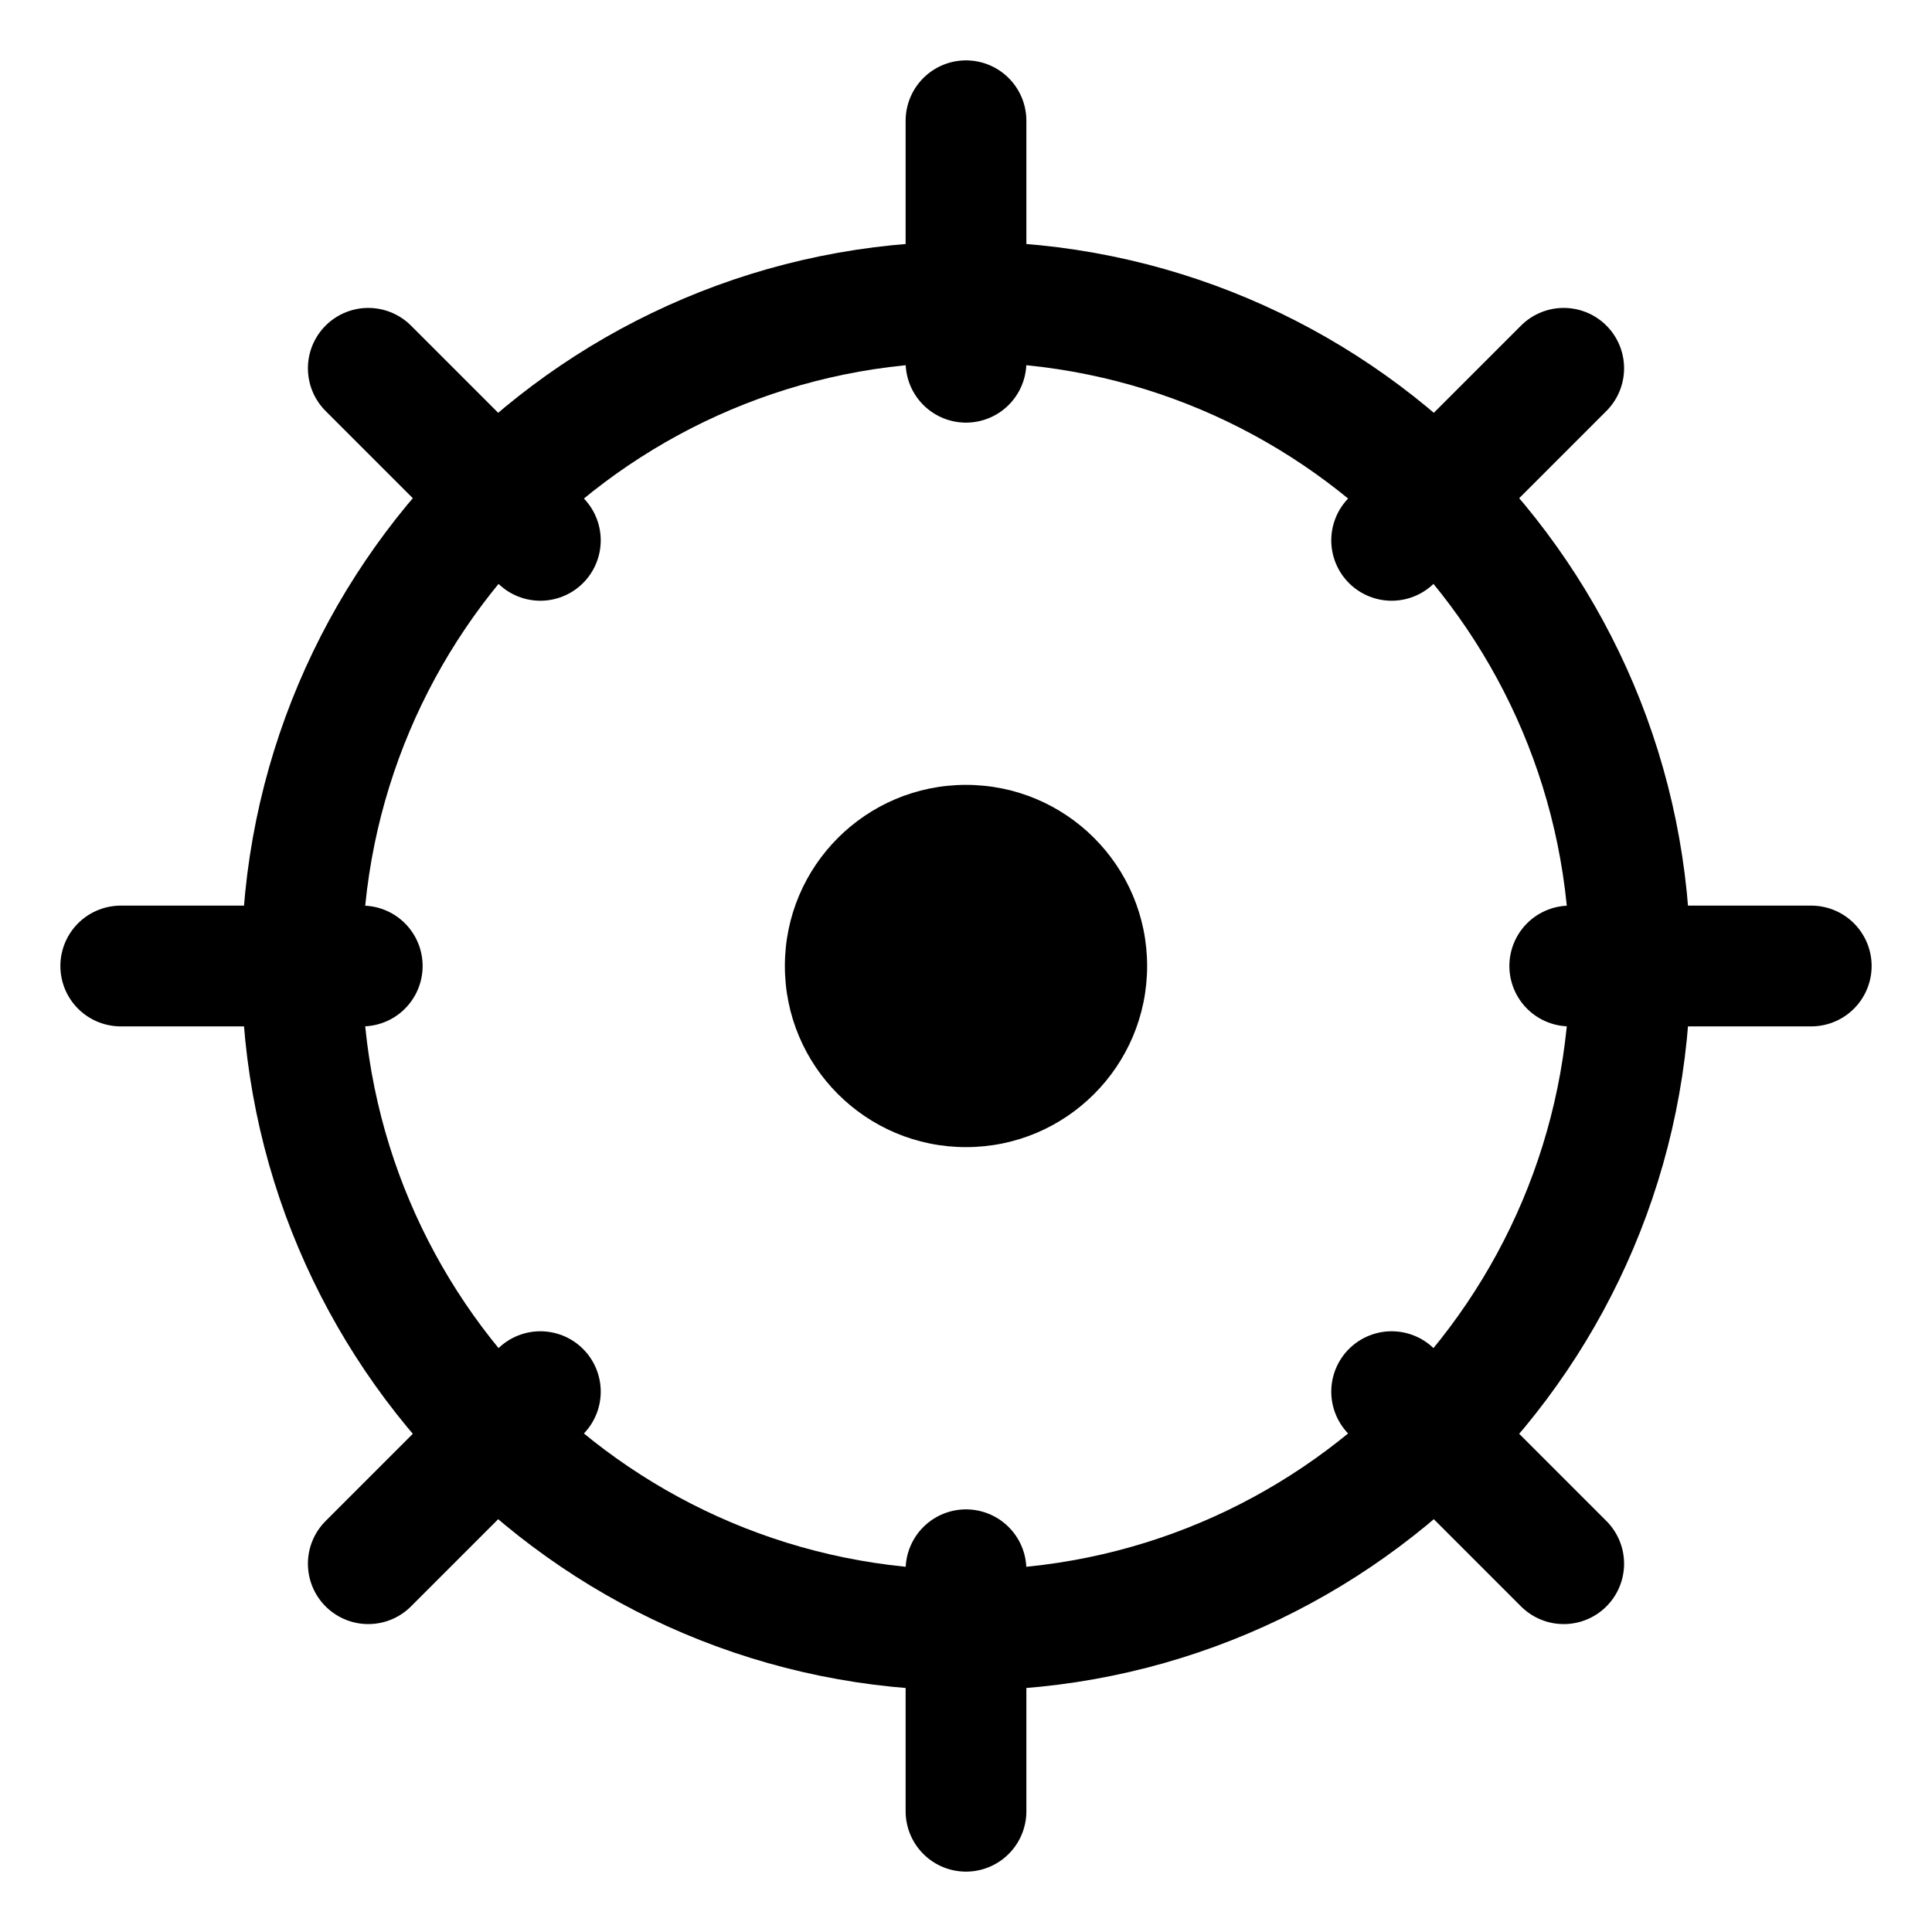
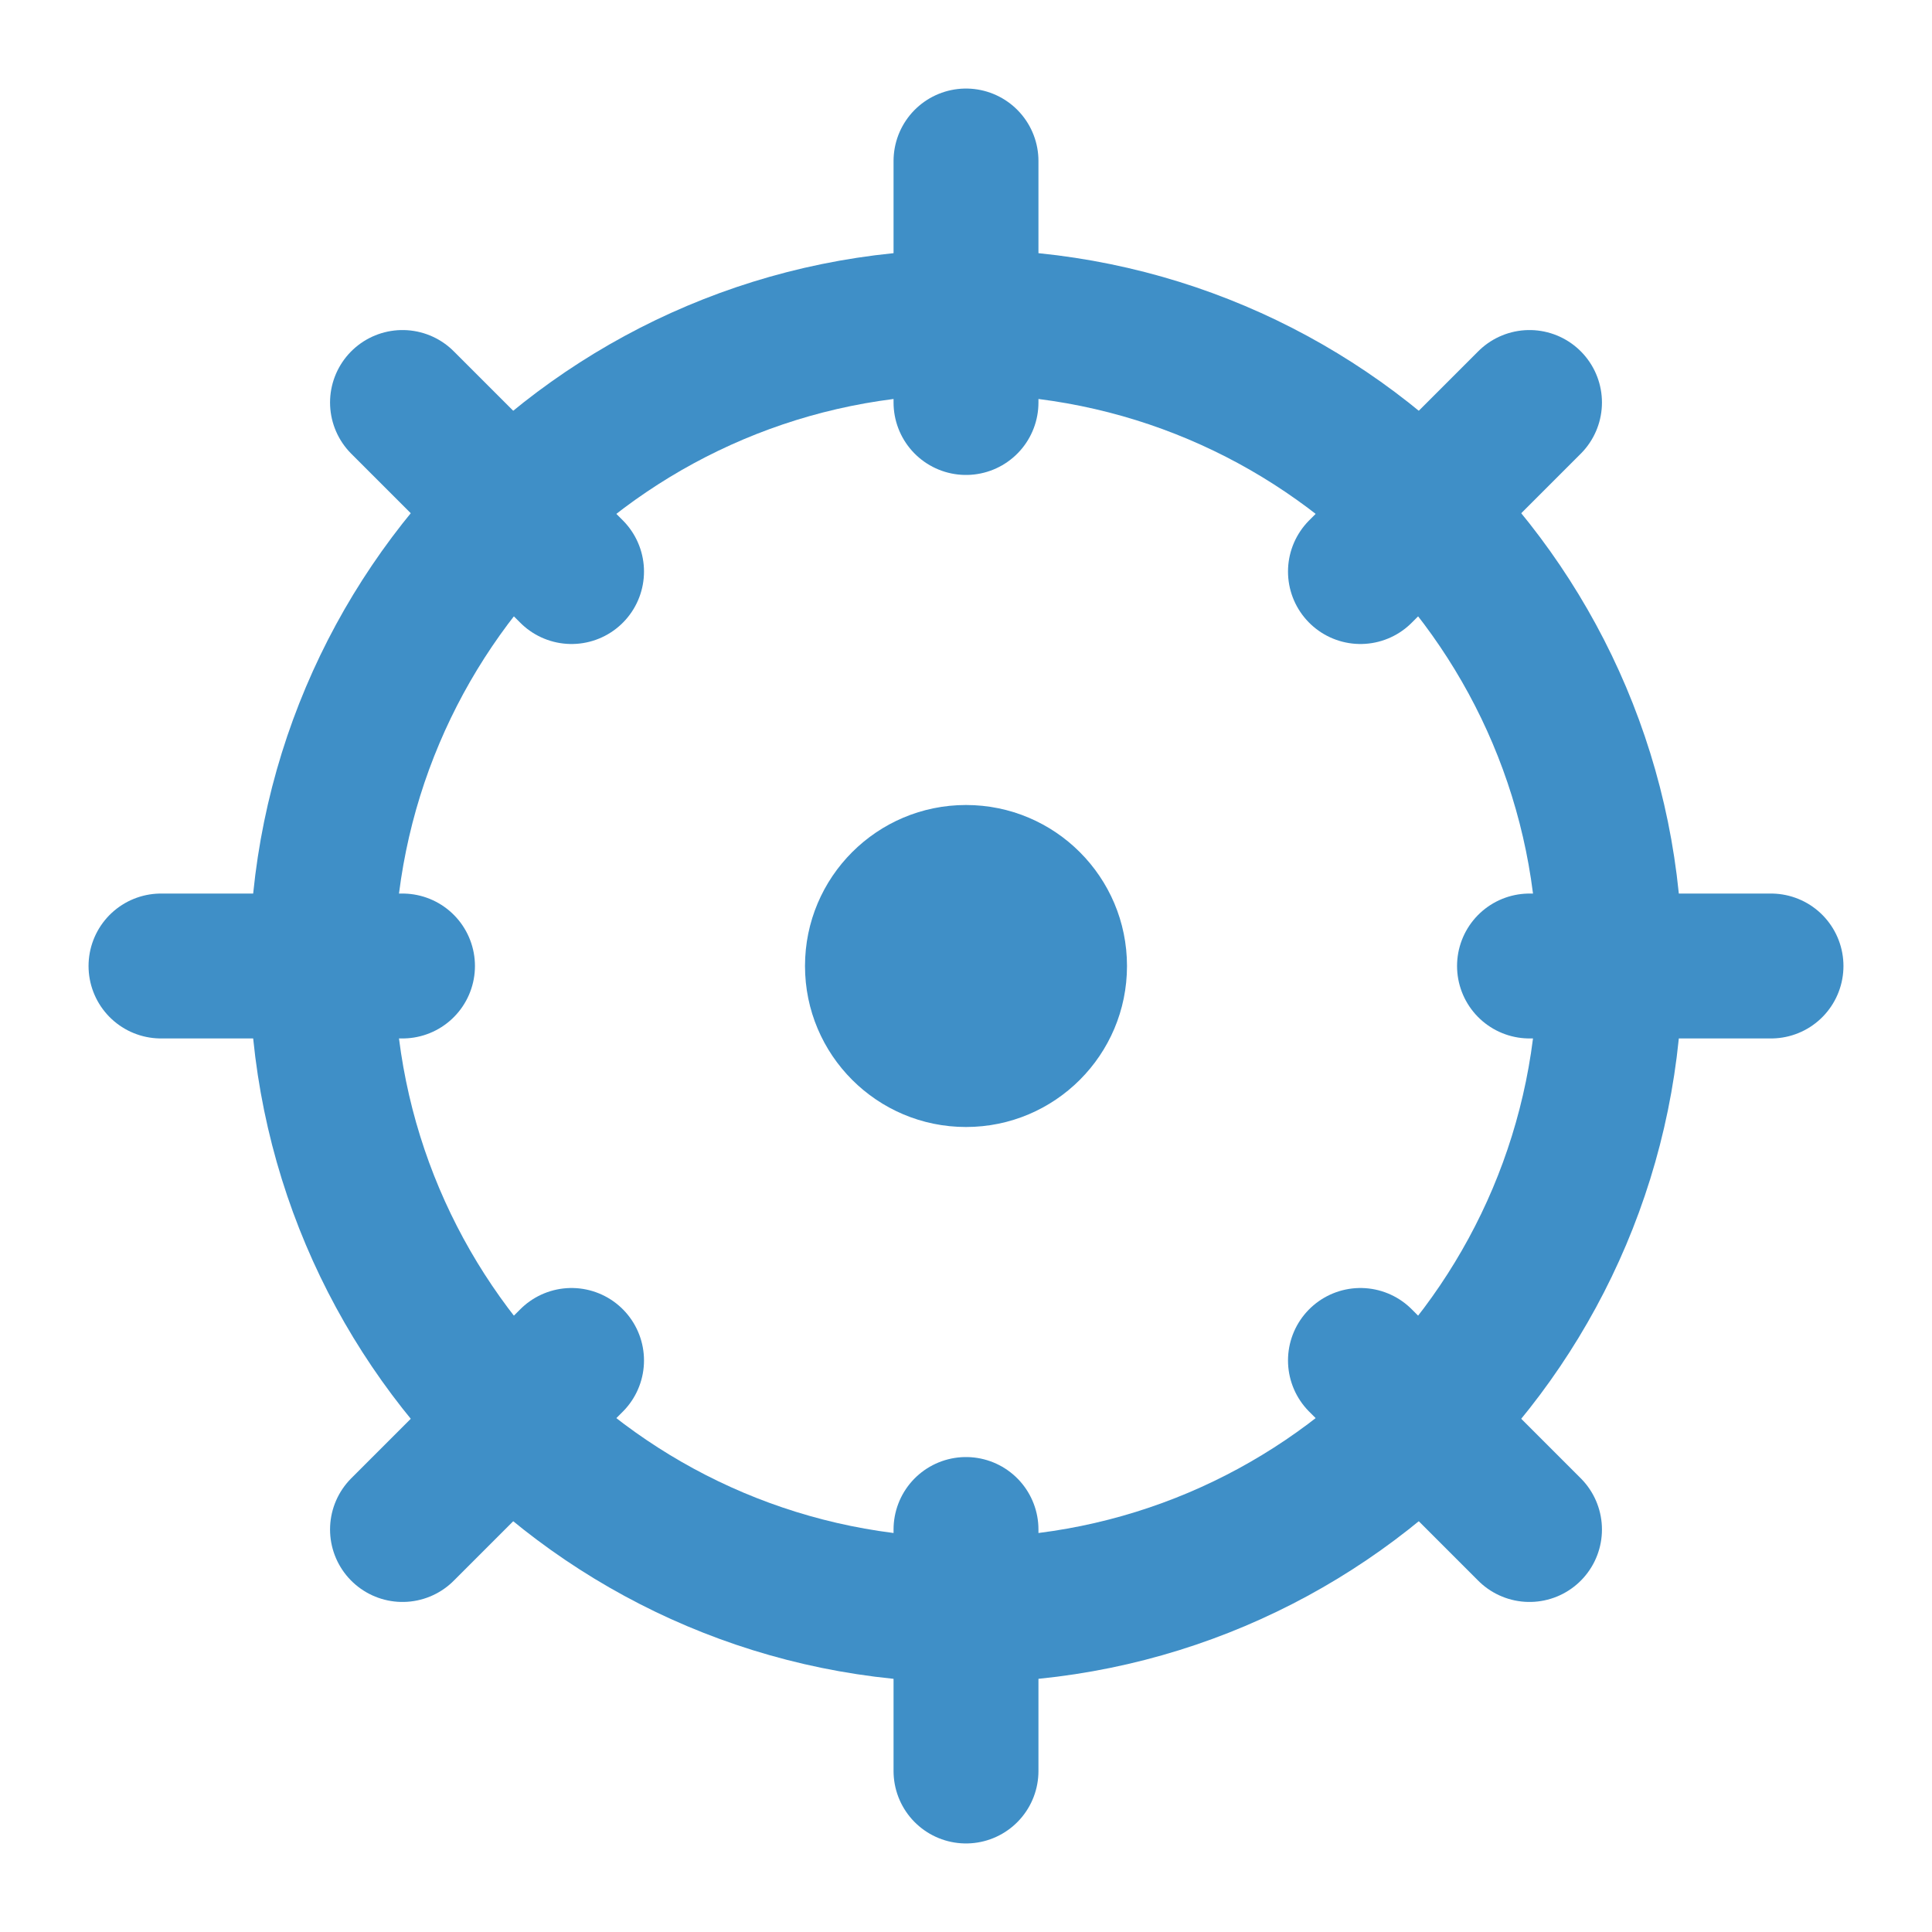
- <svg xmlns="http://www.w3.org/2000/svg" viewBox="0 0 64 64" fill="none" stroke="currentColor" stroke-width="4" stroke-linecap="round" stroke-linejoin="round">
-   <circle cx="32" cy="32" r="22" />
-   <circle cx="32" cy="32" r="6" fill="currentColor" stroke="none" />
-   <path d="M32 4v8M32 52v8M4 32h8M52 32h8M12.2 12.2l5.7 5.7M46.1 46.1l5.7 5.7M51.8 12.2l-5.7 5.7M17.9 46.1l-5.7 5.7" />
+ <svg xmlns="http://www.w3.org/2000/svg" viewBox="0 0 24 24">
+   <g fill="none" stroke="#3F8FC7" stroke-width="1.8" stroke-linecap="round" stroke-linejoin="round">
+     <circle cx="12" cy="12" r="8" />
+     <circle cx="12" cy="12" r="2" fill="#3F8FC7" stroke="none" />
+     <path d="M12 2v3M12 19v3M2 12h3M19 12h3M5 5l2.1 2.1M16.9 16.9 19 19M19 5l-2.1 2.1M7.1 16.9 5 19" />
+   </g>
</svg>
